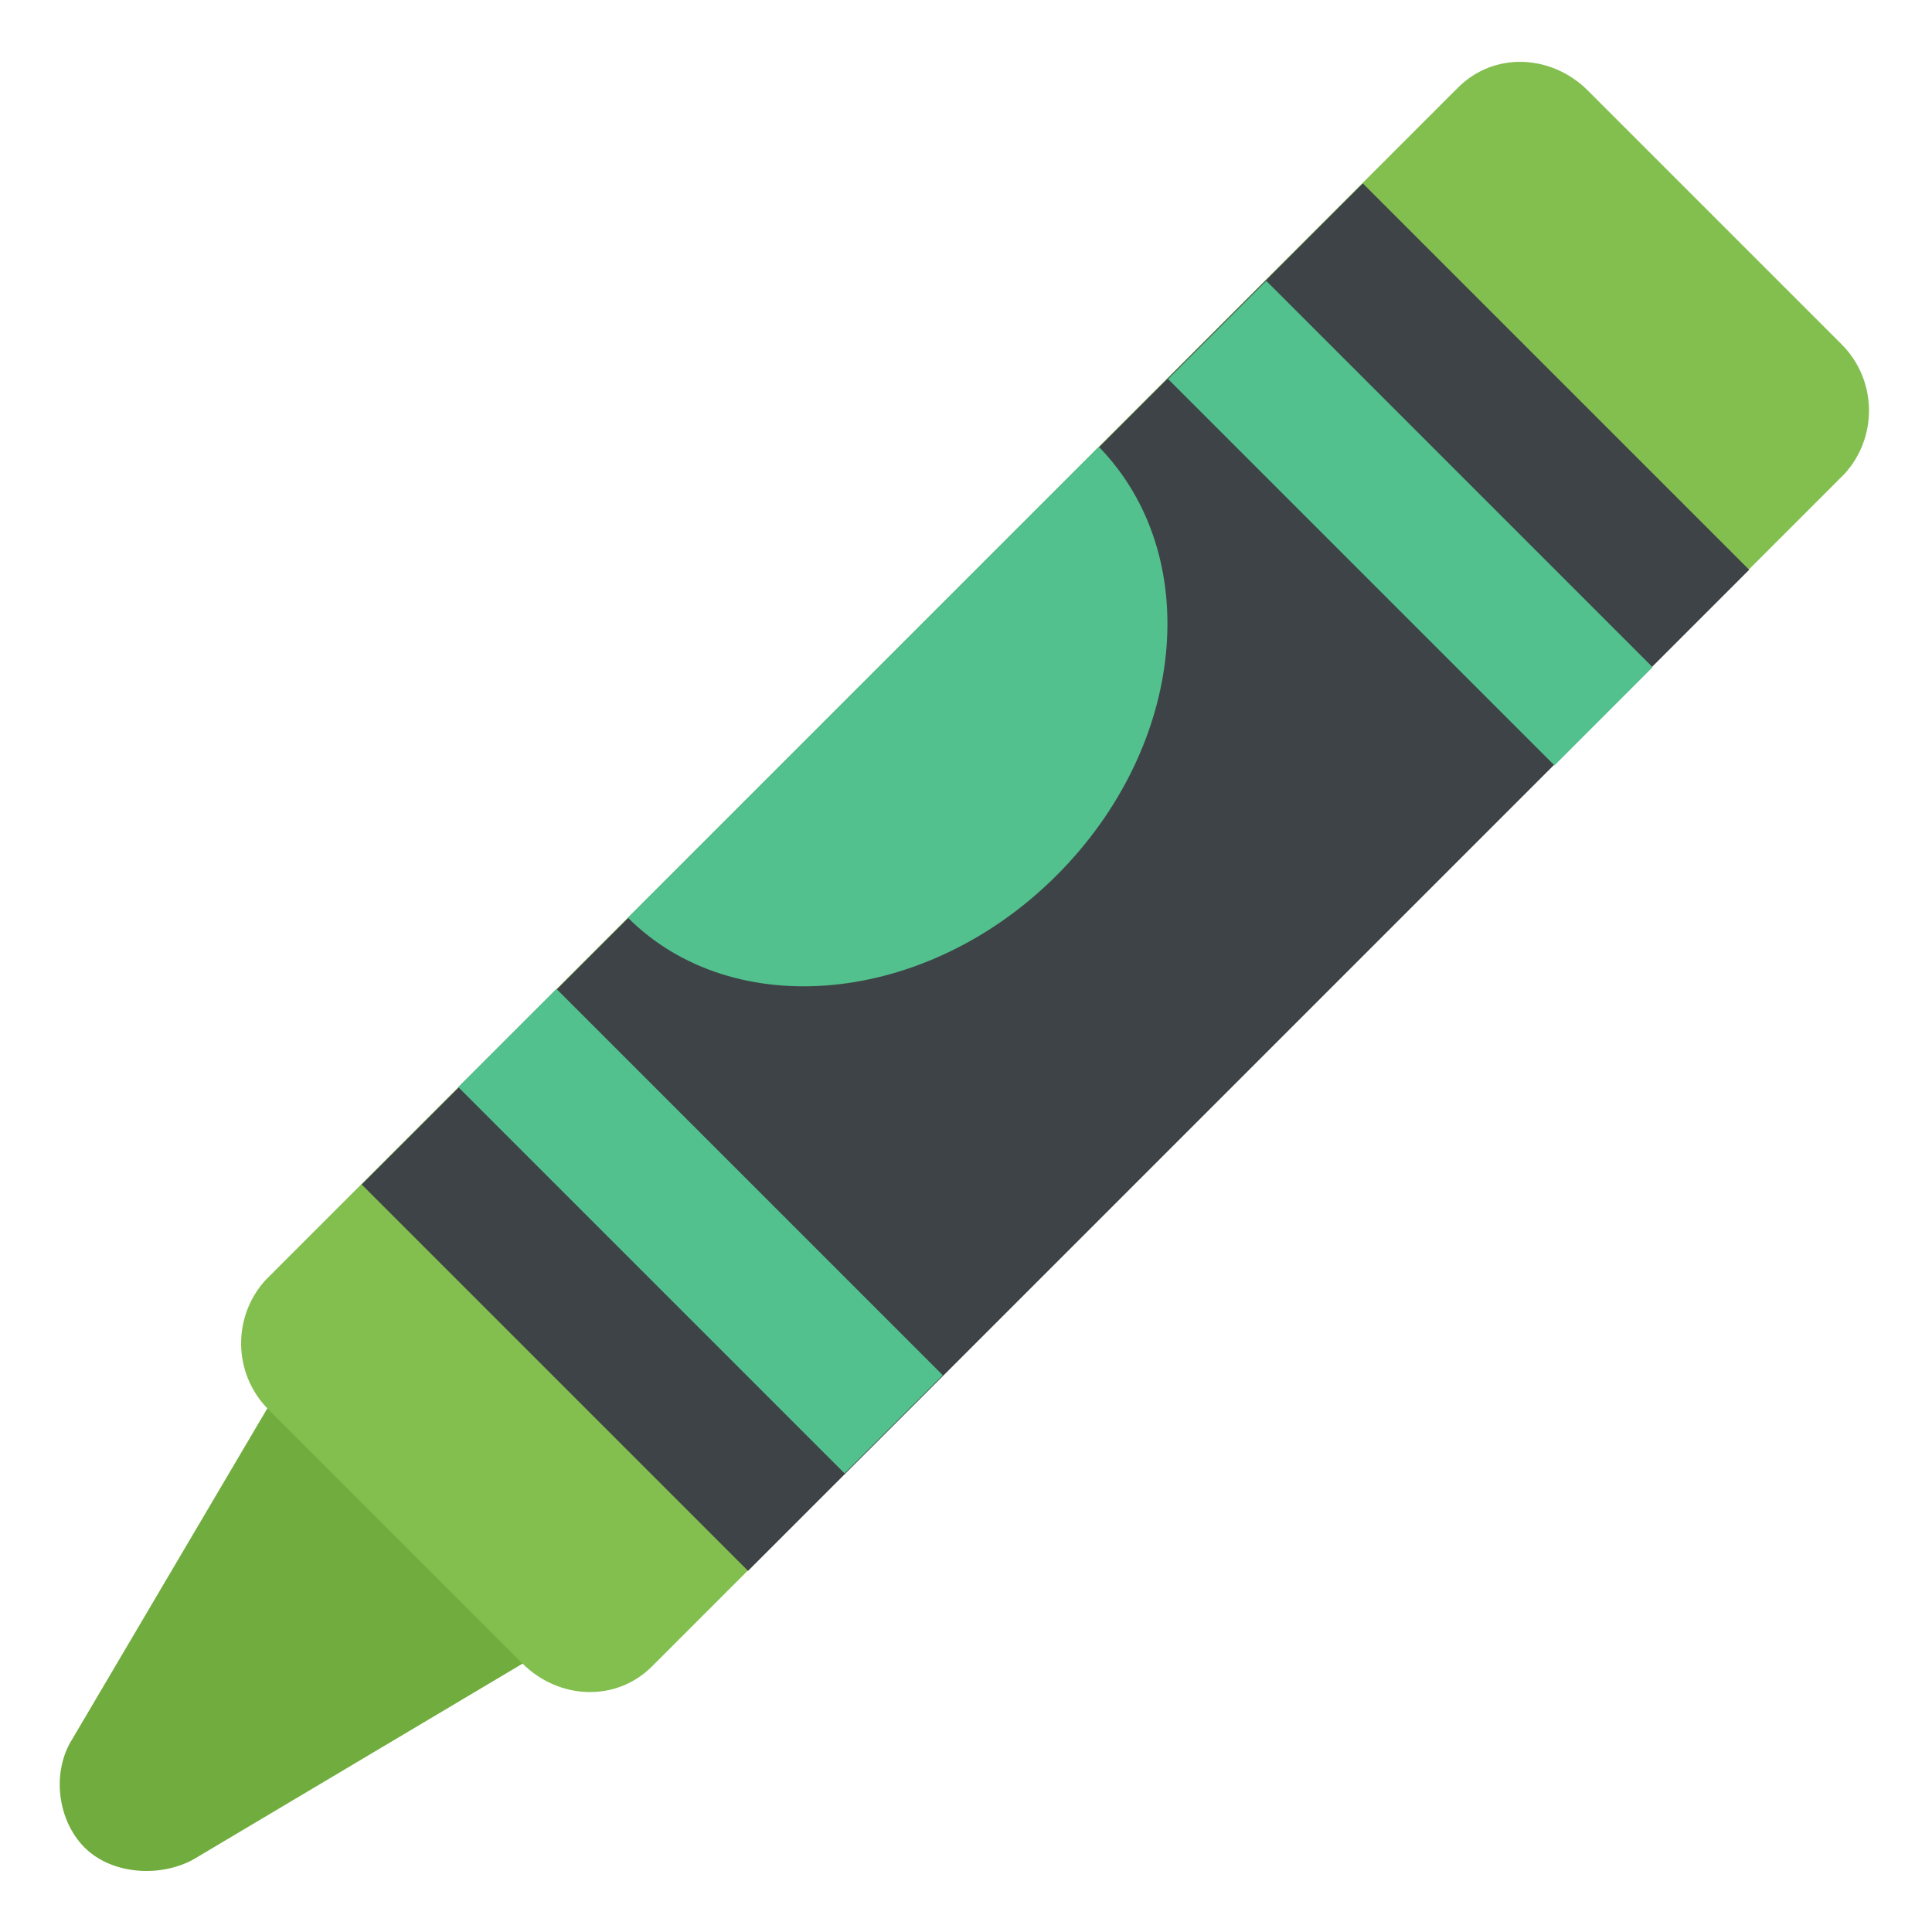
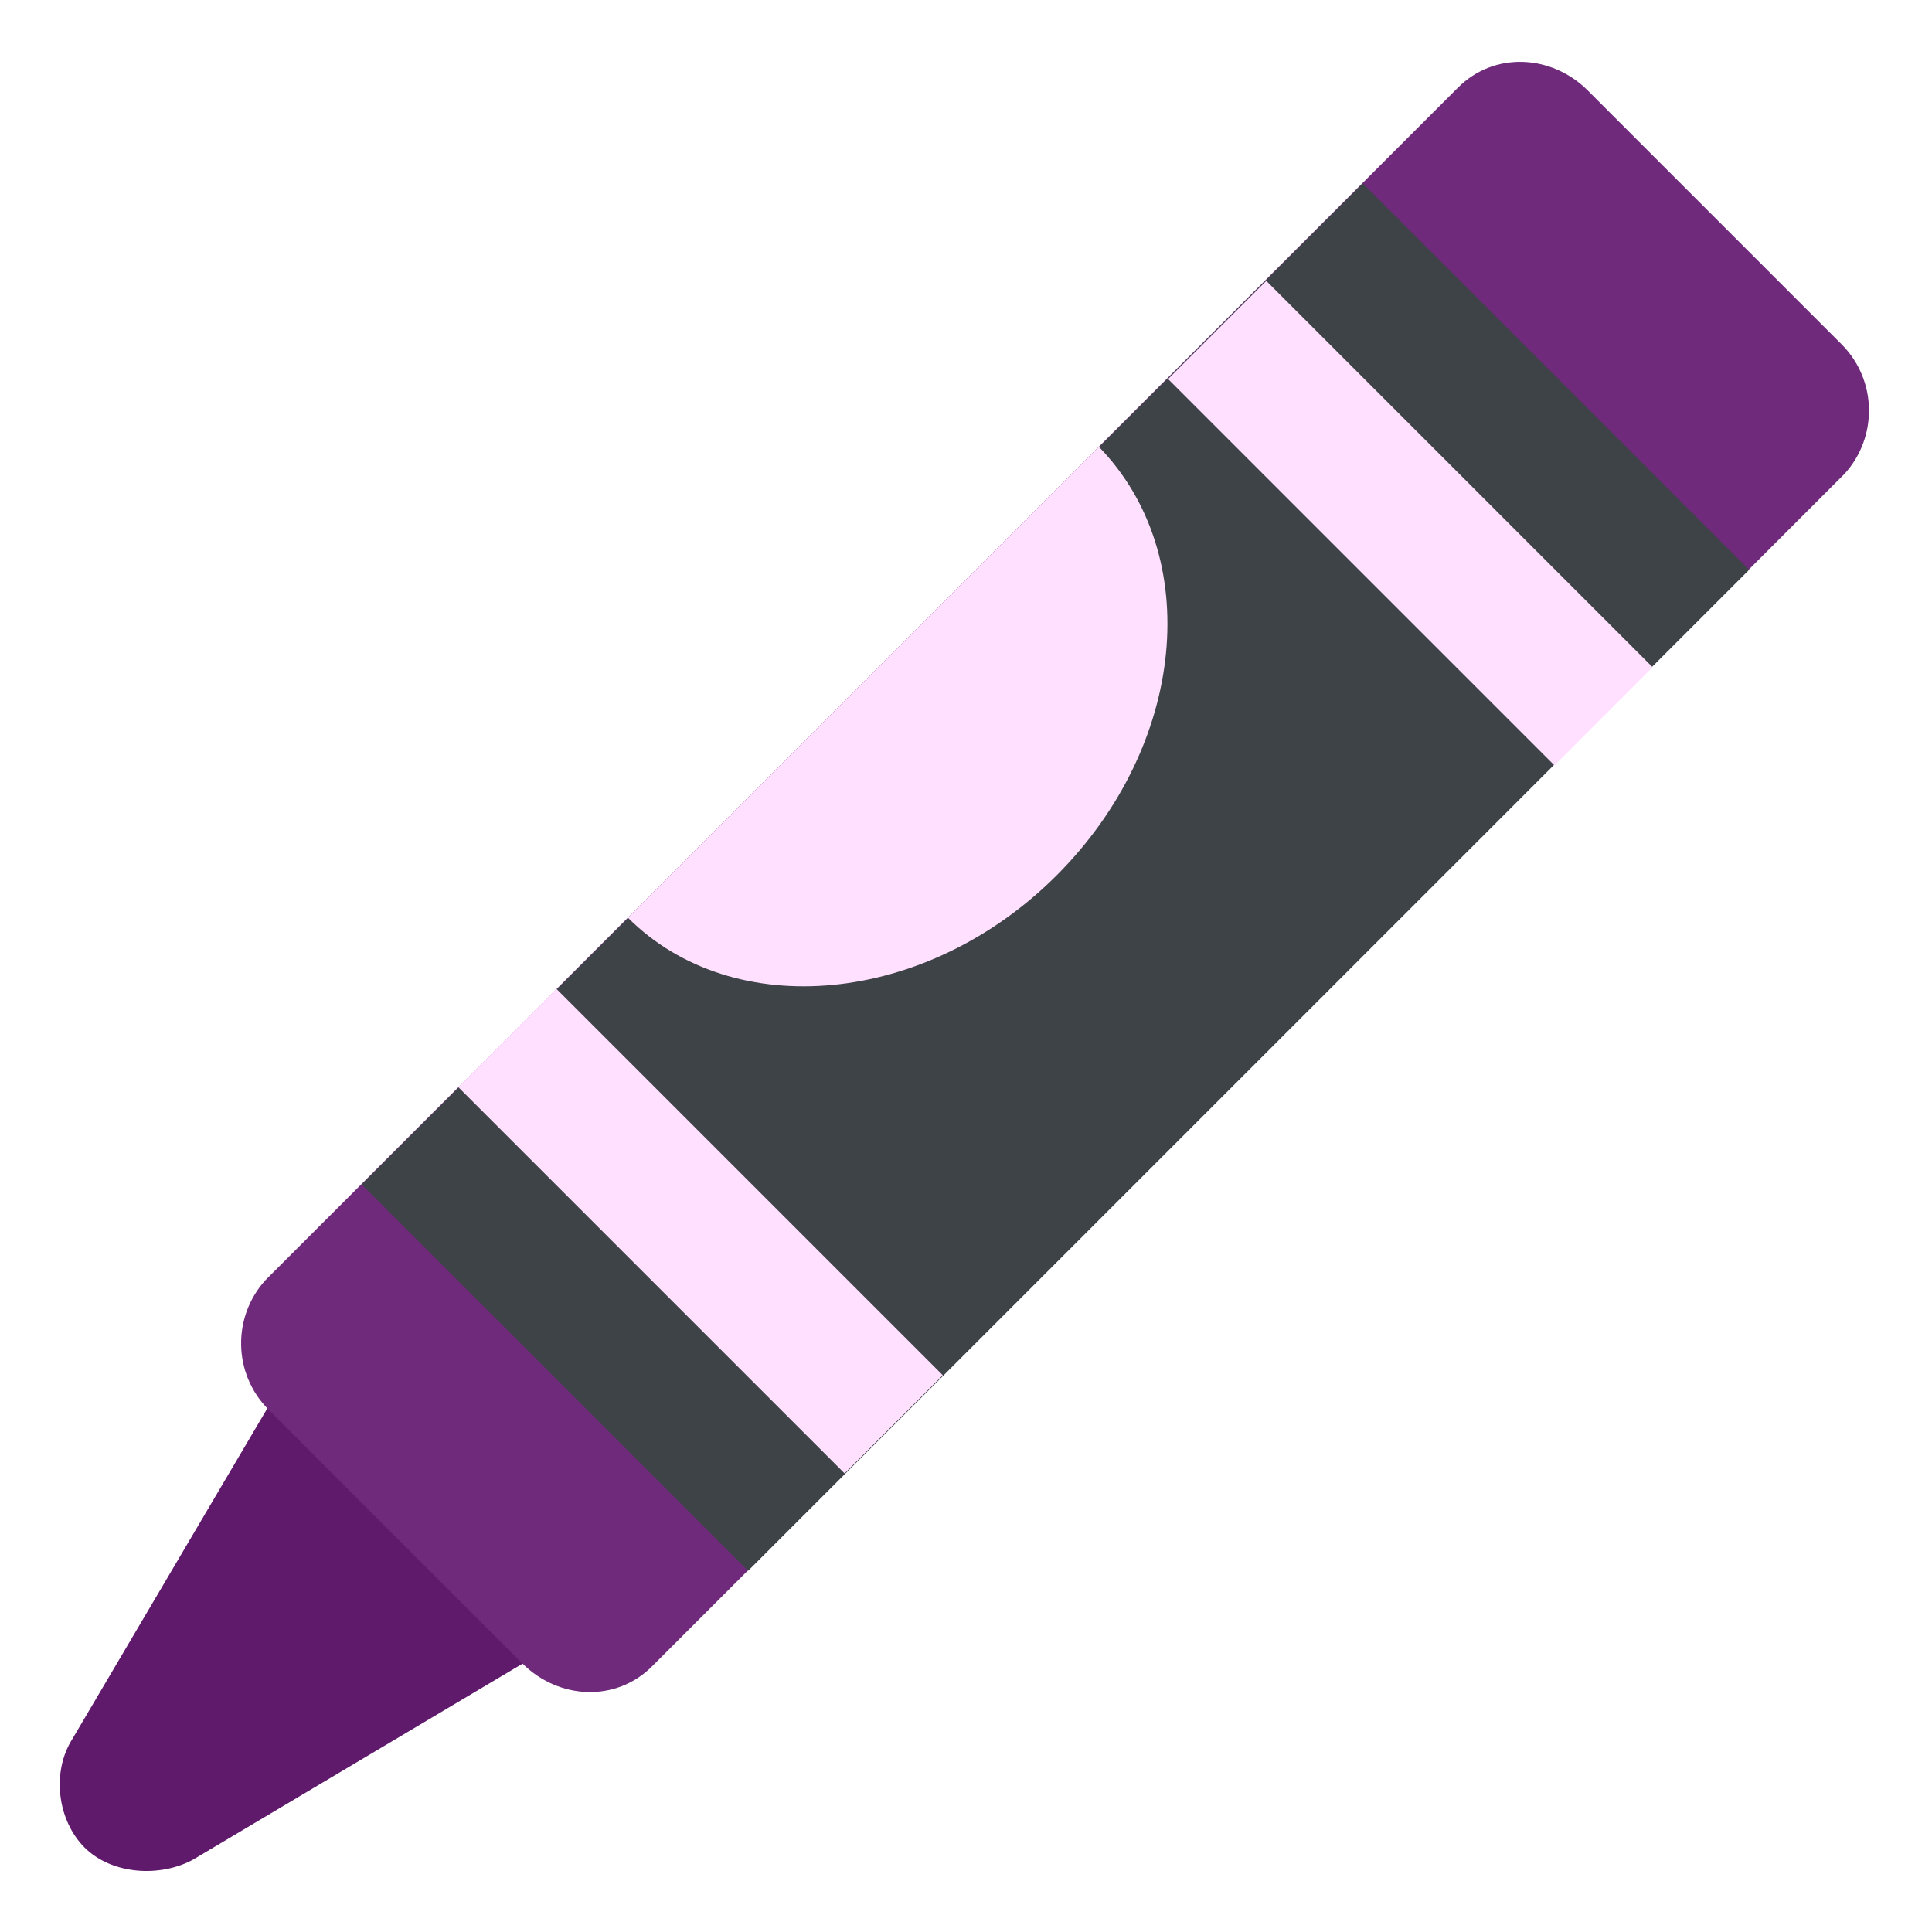
<svg xmlns="http://www.w3.org/2000/svg" viewBox="0 0 64 64">
-   <path fill="#71ad3e" d="M18.3 51.7l-6.1-6.1c-.9-.9-2.2-.8-2.9.3L2.4 57.6c-.7 1.1-.5 2.7.4 3.6.9.9 2.5 1 3.6.4L18 54.7c1.1-.7 1.3-2 .3-3" />
-   <path fill="#83bf4f" d="M21.6 55.2c-1.2 1.2-3.1 1.1-4.3-.1l-8.4-8.4c-1.2-1.2-1.2-3.1-.1-4.3L48.3 2.9c1.2-1.2 3.1-1.1 4.3.1l8.4 8.4c1.2 1.2 1.2 3.1.1 4.3L21.6 55.2" />
+   <path fill="#601A6C" d="M18.3 51.7l-6.1-6.1c-.9-.9-2.2-.8-2.9.3L2.4 57.6c-.7 1.1-.5 2.7.4 3.6.9.9 2.5 1 3.6.4L18 54.7c1.1-.7 1.3-2 .3-3" />
+   <path fill="#702A7C" d="M21.6 55.2c-1.2 1.2-3.1 1.1-4.3-.1l-8.4-8.4c-1.2-1.2-1.2-3.1-.1-4.3L48.3 2.9c1.2-1.2 3.1-1.1 4.3.1l8.4 8.4c1.2 1.2 1.2 3.1.1 4.3L21.6 55.2" />
  <path fill="#3e4347" d="M11.982 39.238L45.145 6.075l12.799 12.799L24.78 52.037z" />
-   <g fill="#52c18e">
-     <path d="M38.694 12.556l3.253-3.252 12.798 12.798-3.252 3.253zM15.18 36.01l3.253-3.252 12.799 12.799-3.253 3.252zM35 29c-4.3 4.3-10.7 4.9-14.2 1.4l15.6-15.6c3.5 3.6 2.9 9.9-1.4 14.2" />
-   </g>
+   <path fill="#ffe0ff" d="M38.694 12.556l3.253-3.252 12.798 12.798-3.252 3.253zM15.18 36.01l3.253-3.252 12.799 12.799-3.253 3.252zM35 29c-4.3 4.3-10.7 4.9-14.2 1.4l15.6-15.6c3.5 3.6 2.9 9.9-1.4 14.2" />
</svg>
